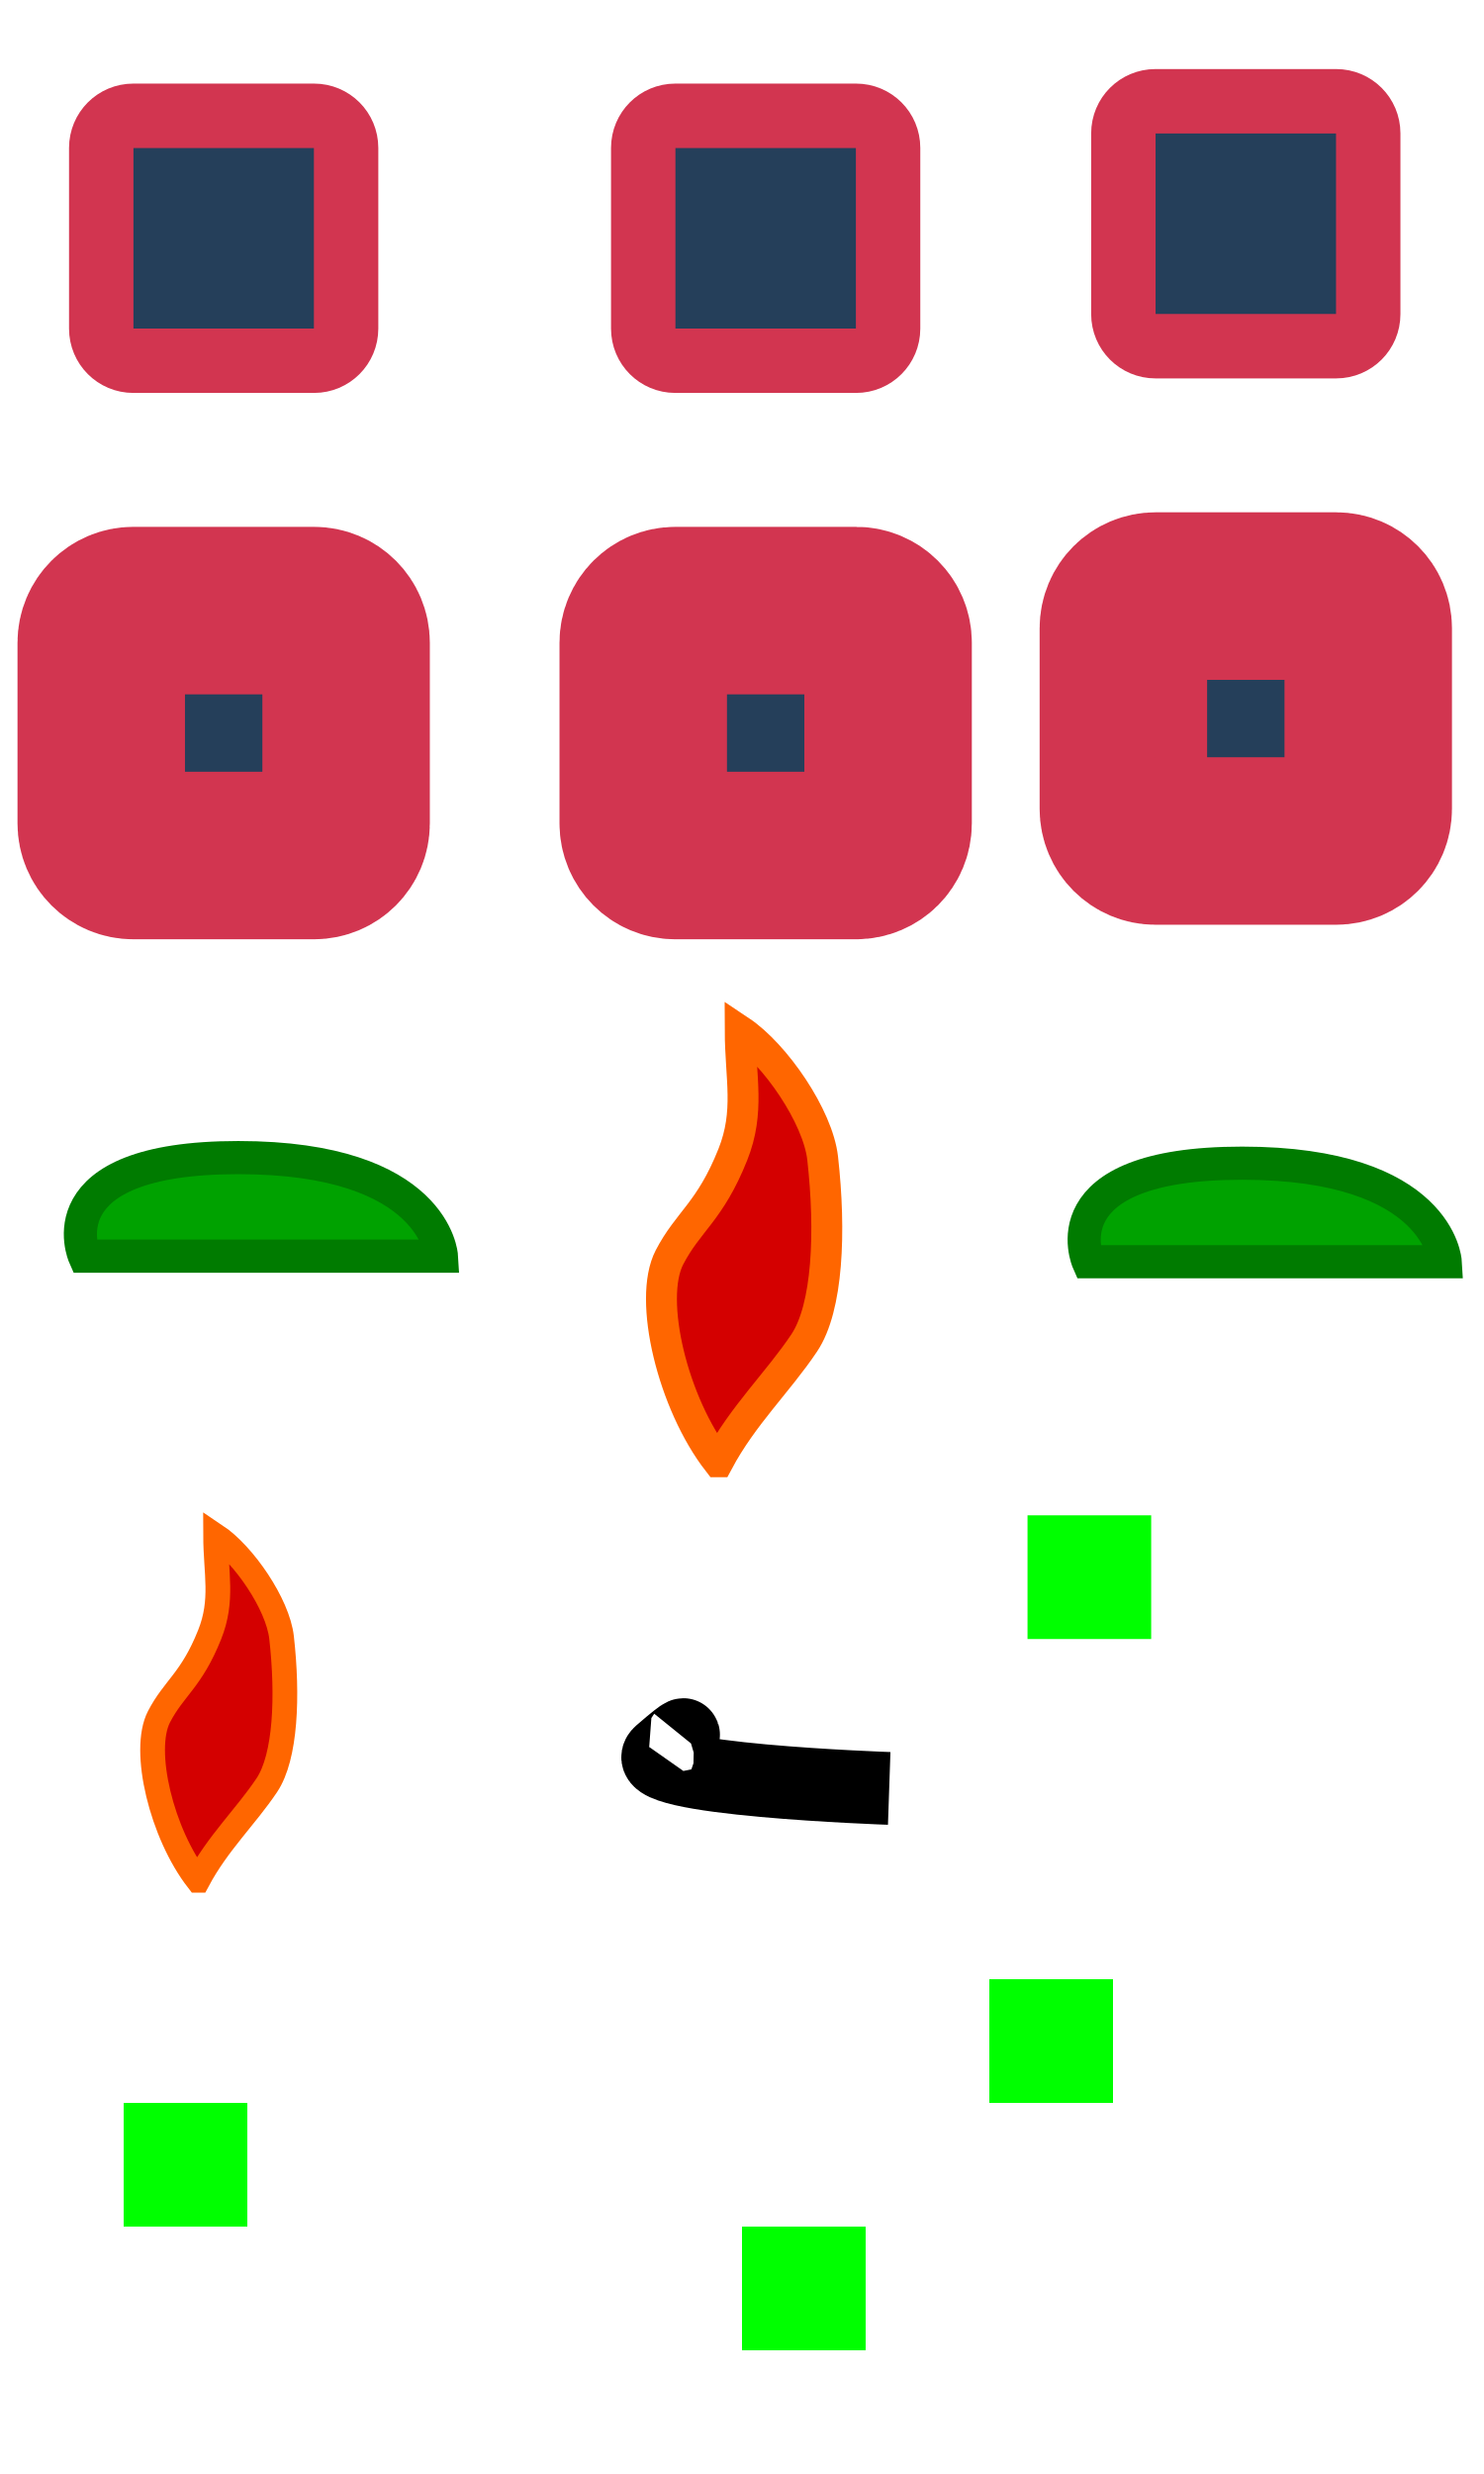
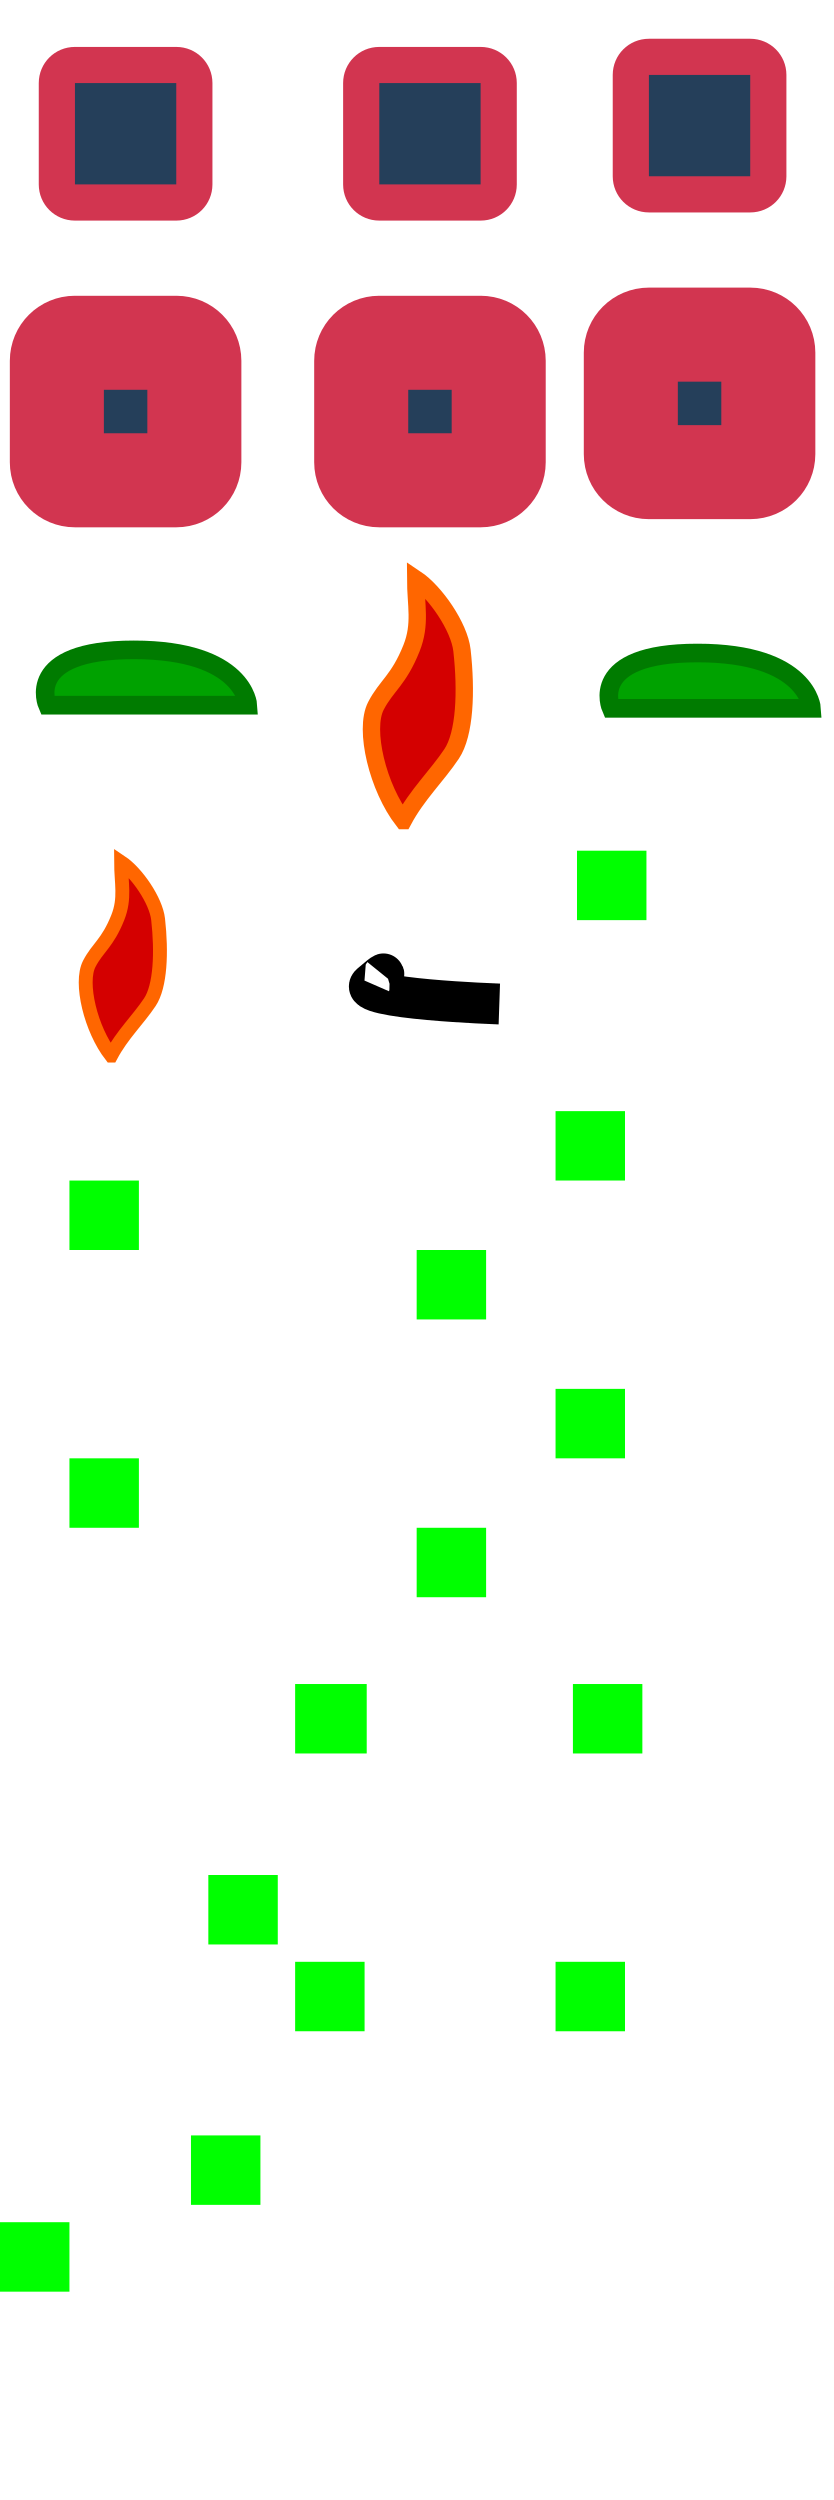
- <svg xmlns="http://www.w3.org/2000/svg" width="192" height="320">
+ <svg xmlns="http://www.w3.org/2000/svg" width="192" height="576">
  <svg x="0" y="0" width="64" height="64" viewBox="-4 8 24 24">
    <path transform="" fill="#253f5a" stroke="#d23550" stroke-width="3.125" stroke-linejoin="round" d="m2.468 13.617h8.768c0.862 0 1.556 0.694 1.556 1.556v8.767c0 0.863-0.694 1.557-1.556 1.557h-8.768c-0.862 0-1.556-0.694-1.556-1.557l0-8.767c0-0.862 0.694-1.556 1.556-1.556z" />
  </svg>
  <svg x="64" y="0" width="64" height="64" viewBox="-4 8 24 24">
    <path transform="translate(16 0) scale(-1 1)" fill="#253f5a" stroke="#d23550" stroke-width="3.125" stroke-linejoin="round" d="m2.468 13.617h8.768c0.862 0 1.556 0.694 1.556 1.556v8.767c0 0.863-0.694 1.557-1.556 1.557h-8.768c-0.862 0-1.556-0.694-1.556-1.557l0-8.767c0-0.862 0.694-1.556 1.556-1.556z" />
  </svg>
  <svg x="128" y="0" width="64" height="64" viewBox="-4 8 24 24">
    <path transform="rotate(90 8 20)" fill="#253f5a" stroke="#d23550" stroke-width="3.125" stroke-linejoin="round" d="m2.468 13.617h8.768c0.862 0 1.556 0.694 1.556 1.556v8.767c0 0.863-0.694 1.557-1.556 1.557h-8.768c-0.862 0-1.556-0.694-1.556-1.557l0-8.767c0-0.862 0.694-1.556 1.556-1.556z" />
  </svg>
  <svg x="0" y="64" width="64" height="64" viewBox="-4 8 24 24">
    <path transform="" fill="#253f5a" stroke="#d23550" stroke-width="8.125" stroke-linejoin="round" d="m2.468 13.617h8.768c0.862 0 1.556 0.694 1.556 1.556v8.767c0 0.863-0.694 1.557-1.556 1.557h-8.768c-0.862 0-1.556-0.694-1.556-1.557l0-8.767c0-0.862 0.694-1.556 1.556-1.556z" />
  </svg>
  <svg x="64" y="64" width="64" height="64" viewBox="-4 8 24 24">
    <path transform="translate(16 0) scale(-1 1)" fill="#253f5a" stroke="#d23550" stroke-width="8.125" stroke-linejoin="round" d="m2.468 13.617h8.768c0.862 0 1.556 0.694 1.556 1.556v8.767c0 0.863-0.694 1.557-1.556 1.557h-8.768c-0.862 0-1.556-0.694-1.556-1.557l0-8.767c0-0.862 0.694-1.556 1.556-1.556z" />
  </svg>
  <svg x="128" y="64" width="64" height="64" viewBox="-4 8 24 24">
    <path transform="rotate(90 8 20)" fill="#253f5a" stroke="#d23550" stroke-width="8.125" stroke-linejoin="round" d="m2.468 13.617h8.768c0.862 0 1.556 0.694 1.556 1.556v8.767c0 0.863-0.694 1.557-1.556 1.557h-8.768c-0.862 0-1.556-0.694-1.556-1.557l0-8.767c0-0.862 0.694-1.556 1.556-1.556z" />
  </svg>
  <svg x="0" y="128" width="64" height="64" viewBox="10 0 50 25">
    <path style="fill:#00a200;fill-opacity:1;stroke:#007b00;stroke-width:3.35px;stroke-linecap:butt;stroke-linejoin:miter;stroke-opacity:1" d="m 18.539,14.435 c 36.082,0 36.082,0 36.082,0 0,0 -0.587,-9.959 -20.535,-9.959 -19.948,0 -15.548,9.959 -15.548,9.959 z" />
  </svg>
  <svg x="64" y="128" width="64" height="64" viewBox="0 1036 16 16">
    <path style="fill:#d40000;fill-rule:evenodd;stroke:#ff6600;stroke-width:1px;stroke-linecap:butt;stroke-linejoin:miter;stroke-opacity:1" d="m 7.225,1051.267 c -1.461,-1.878 -2.279,-5.242 -1.572,-6.608 0.606,-1.17 1.313,-1.475 2.05,-3.324 0.556,-1.393 0.244,-2.471 0.239,-4 1.131,0.754 2.515,2.769 2.667,4.12 0.265,2.368 0.17,4.825 -0.597,5.971 -0.844,1.262 -1.986,2.341 -2.786,3.841 z" />
  </svg>
  <svg x="128" y="128" width="64" height="64" viewBox="-10 -15 50 25">
    <path style="fill:#00a200;fill-opacity:1;stroke:#007b00;stroke-width:3.35px;stroke-linecap:butt;stroke-linejoin:miter;stroke-opacity:1" d="m0 0 c 36.082,0 36.082,0 36.082,0 0,0 -0.587,-9.959 -20.535,-9.959 -19.948,0 -15.548,9.959 -15.548,9.959 z" />
  </svg>
  <svg x="0" y="192" width="64" height="64" viewBox="-8 -16 20 20">
    <path style="fill:#d40000;fill-rule:evenodd;stroke:#ff6600;stroke-width:1px;stroke-linecap:butt;stroke-linejoin:miter;stroke-opacity:1" d="m0 0 c -1.461,-1.878 -2.279,-5.242 -1.572,-6.608 0.606,-1.17 1.313,-1.475 2.05,-3.324 0.556,-1.393 0.244,-2.471 0.239,-4 1.131,0.754 2.515,2.769 2.667,4.12 0.265,2.368 0.17,4.825 -0.597,5.971 -0.844,1.262 -1.986,2.341 -2.786,3.841 z" />
  </svg>
  <svg x="64" y="192" width="64" height="64" viewBox="0 40 40 32">
    <path style="fill:none;stroke:#000000;stroke-width:5.883;stroke-linecap:butt;stroke-linejoin:miter;stroke-miterlimit:4;stroke-opacity:1;stroke-dasharray:none" d="m 31.903,60.577 c 0,0 -21.004,-0.718 -18.519,-2.873 2.484,-2.155 1.807,-1.317 1.807,-1.317" />
  </svg>
  <svg x="128" y="192" width="64" height="64" viewBox="0 0 16 16">
    <path d="M1.235 1h4v4h-4z" fill="lime" />
  </svg>
  <svg x="0" y="256" width="64" height="64" viewBox="0 0 36893488147419103228 36893488147419103228">
    <path d="M9223372036854775807 9223372036854775807h9223372036854775807v9223372036854775807h-9223372036854775807z" fill="lime" />
  </svg>
  <svg x="64" y="256" width="64" height="64" viewBox="-36893488147419103228 -36893488147419103228 36893488147419103228 36893488147419103228">
    <path d="M-9223372036854775807 -9223372036854775807h-9223372036854775807v-9223372036854775807h9223372036854775807z" fill="lime" />
  </svg>
  <svg x="128" y="256" width="64" height="64" viewBox="0 0 16 16">
    <path d="M0e10000 1e-10000h4v4h-4z" fill="lime" />
  </svg>
+   <svg x="0" y="320" width="64" height="64" viewBox="0 0 36893488147419103228 36893488147419103228">
+     <path d="M9223372036854775807 9223372036854775807h.1h9223372036854775807v9223372036854775807h-9223372036854775807z" fill="lime" />
+   </svg>
+   <svg x="64" y="320" width="64" height="64" viewBox="-36893488147419103228 -36893488147419103228 36893488147419103228 36893488147419103228">
+     <path d="M-9223372036854775807 -9223372036854775807h-.1h-9223372036854775807v-9223372036854775807h9223372036854775807z" fill="lime" />
+   </svg>
+   <svg x="128" y="320" width="64" height="64" viewBox="0 0 36893488147419103228 36893488147419103228">
+     <path d="M.1 .1h9223372036854775807v9223372036854775807h-9223372036854775807z" fill="lime" />
+   </svg>
+   <svg x="0" y="384" width="64" height="64" viewBox="-36893488147419103228 -36893488147419103228 36893488147419103228 36893488147419103228">
+     <path d="M-.1 -.1h-9223372036854775807v-9223372036854775807h9223372036854775807z" fill="lime" />
+   </svg>
+   <svg x="64" y="384" width="64" height="64" viewBox="0 0 16 16">
+     <path d="M1 1h4.123v4h-4.123z" fill="lime" />
+   </svg>
+   <svg x="128" y="384" width="64" height="64" viewBox="0 0 16 16">
+     <path d="M1 1h4v4h-4z" fill="lime" />
+   </svg>
+   <svg x="0" y="448" width="64" height="64" viewBox="-16 -16 16 16">
+     <path d="M-1 -1h-4v-4h4z" fill="lime" />
+   </svg>
+   <svg x="64" y="448" width="64" height="64" viewBox="0 0 16 16">
+     <path d="M+1E+0 +1e+0h+4E+0v+4E+0h-4E+0z" fill="lime" />
+   </svg>
+   <svg x="128" y="448" width="64" height="64" viewBox="0 0 16 16">
+     <path d="M0e+100000000 1h4v4h-4z" fill="lime" />
+   </svg>
+   <svg x="0" y="512" width="64" height="64" viewBox="0 0 16 16">
+     <path d="M1e-1000000 1e-1000000h4v4h-4z" fill="lime" />
+   </svg>
</svg>
